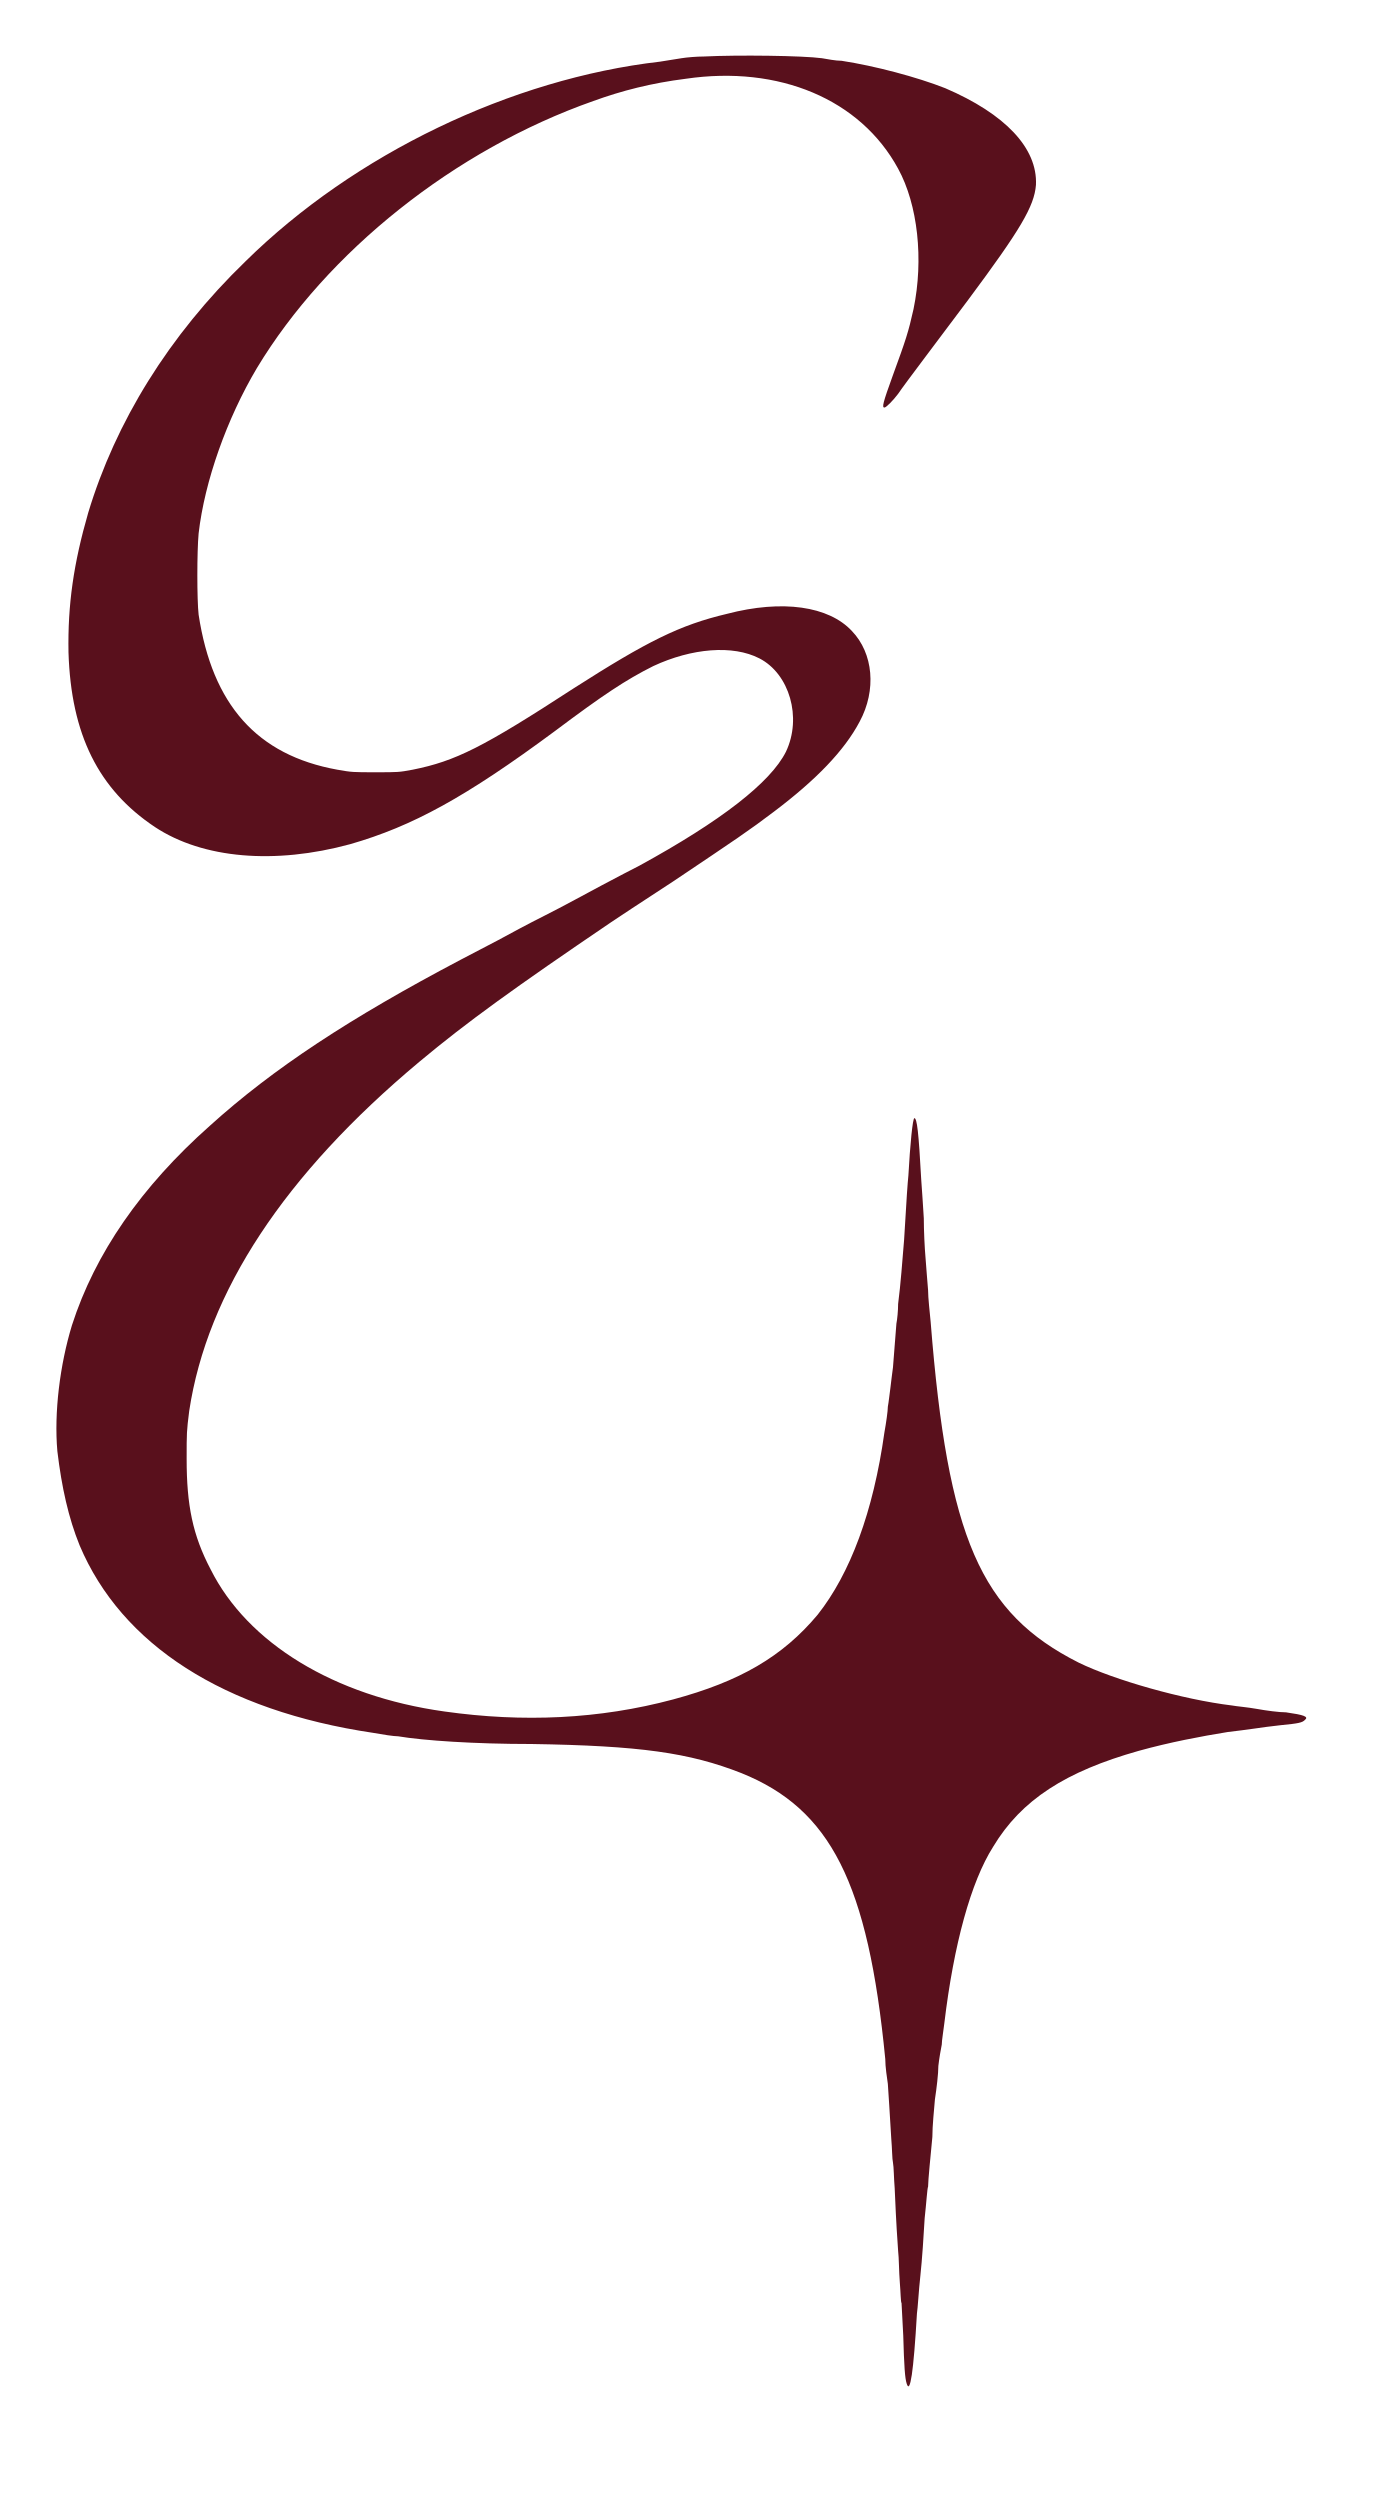
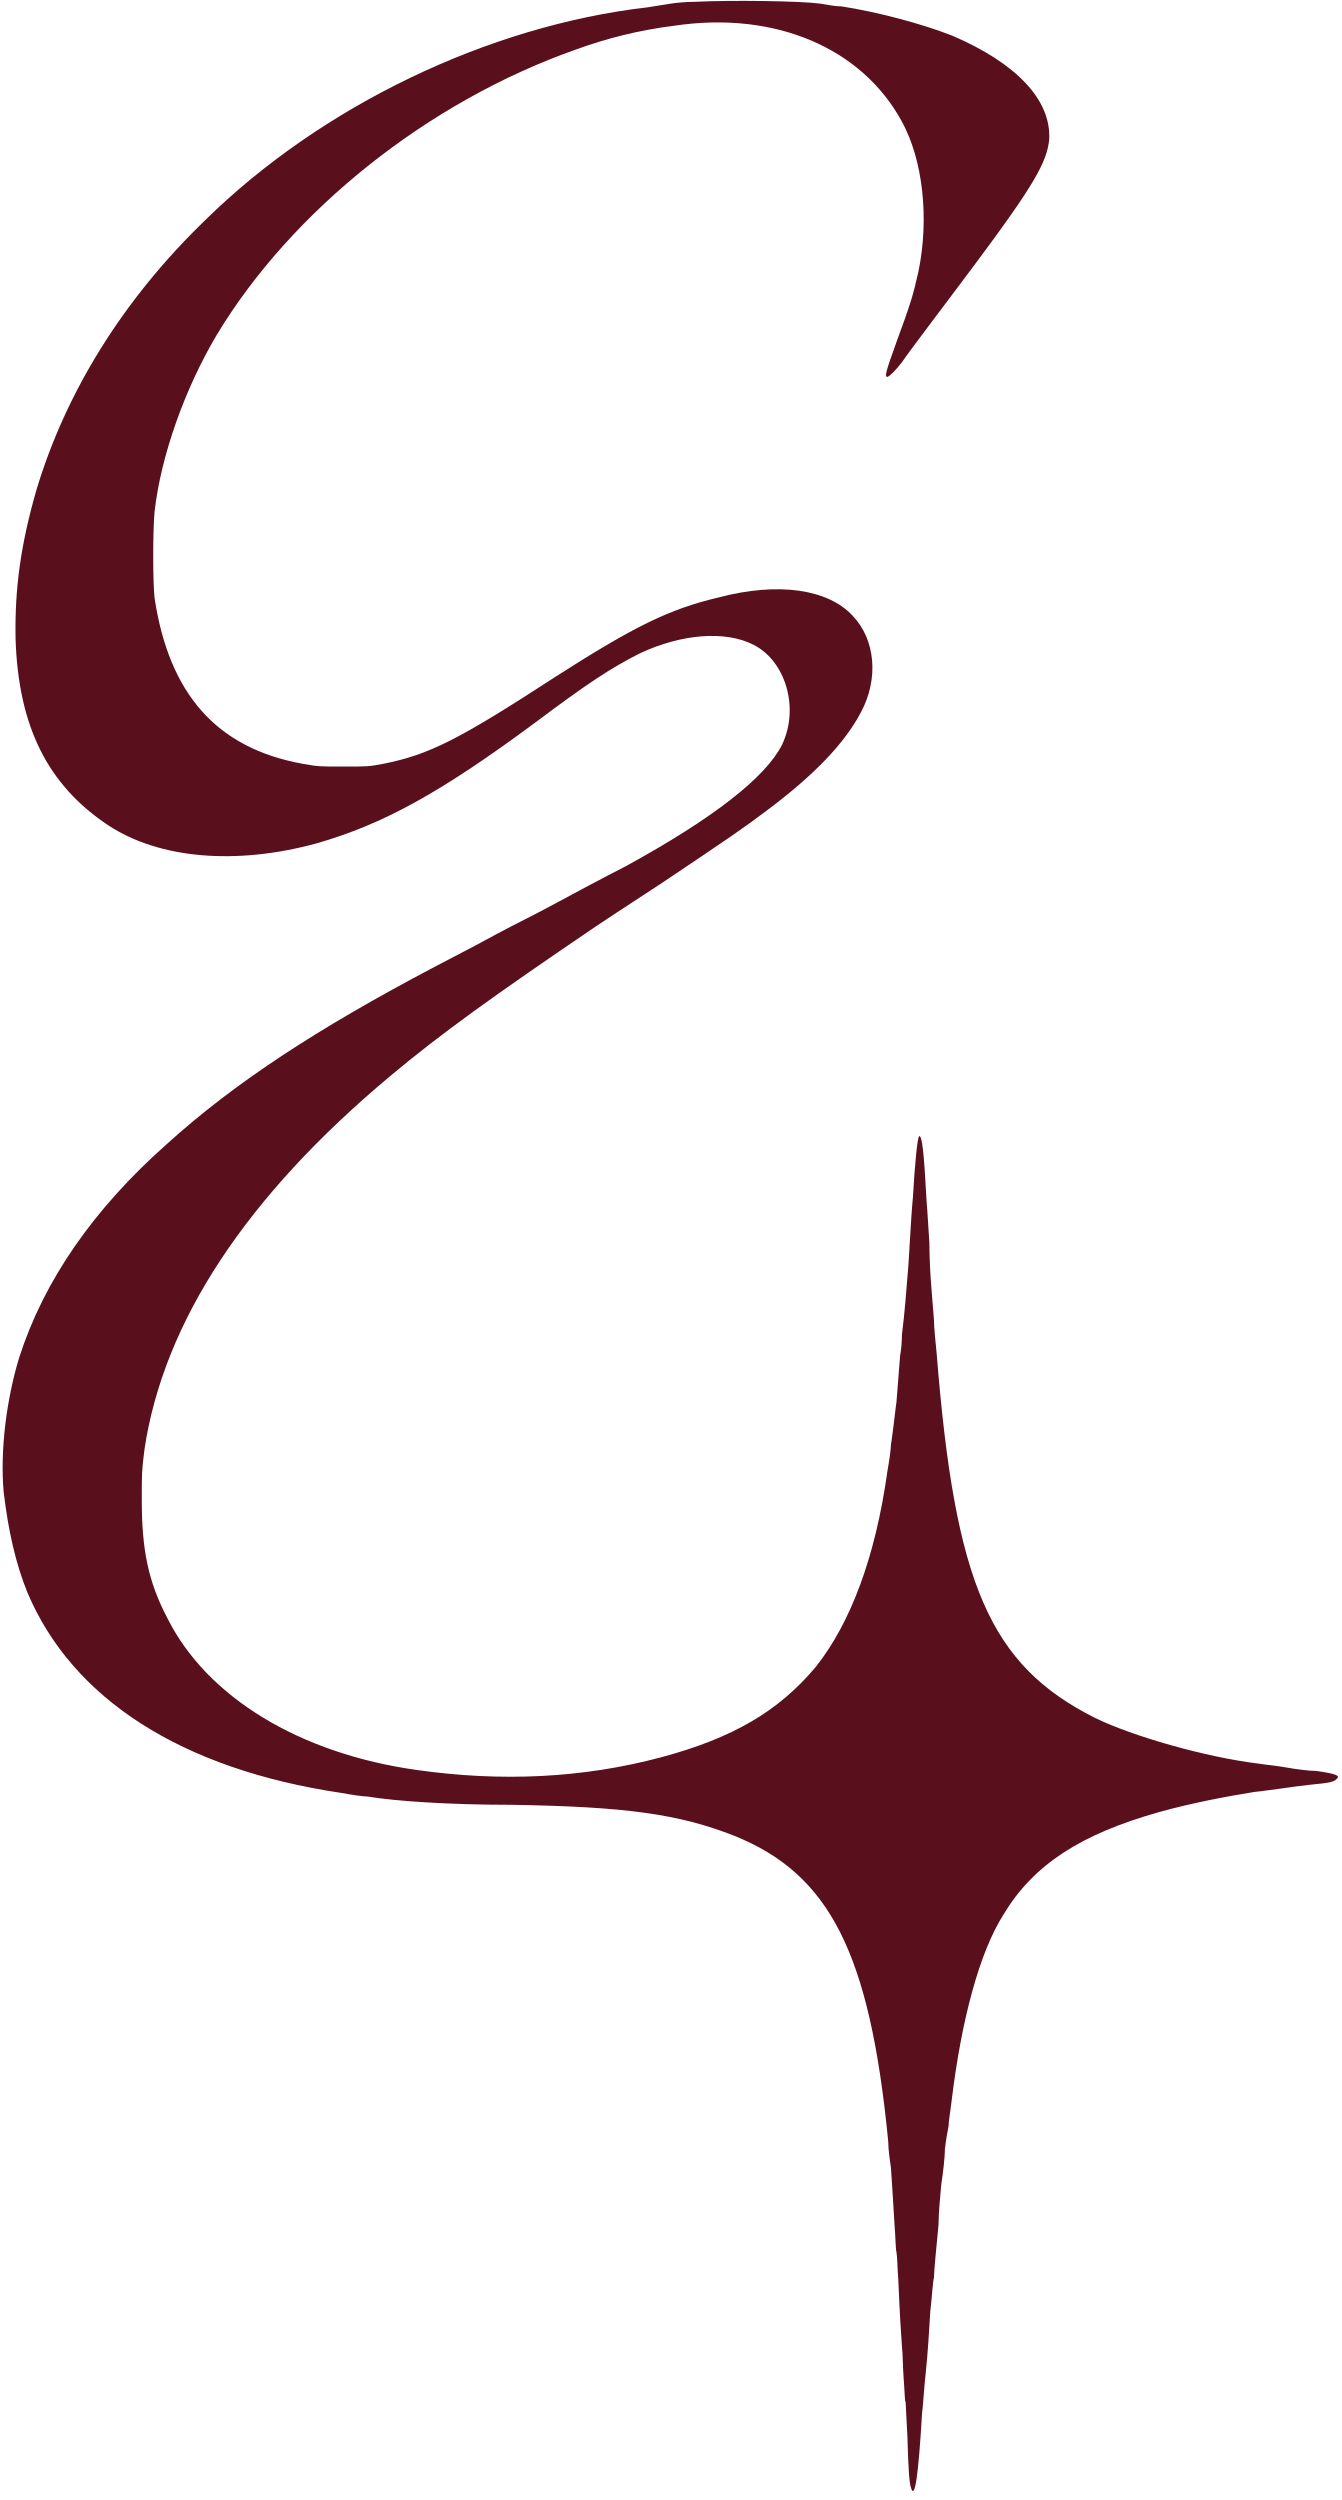
- <svg xmlns="http://www.w3.org/2000/svg" viewBox="0 0 1624 2920">
+ <svg xmlns="http://www.w3.org/2000/svg" viewBox="63 64 1466 2733">
  <path fill="#59101C" fill-rule="evenodd" d="M 822 66 C 814 66 802 67 796 68 C 789 69 778 71 771 72 C 597 92 414 180 287 305 C 197 392 135 493 103 599 C 86 658 79 706 80 762 C 83 858 115 922 181 966 C 237 1003 321 1010 409 986 C 482 965 544 931 648 854 C 704 812 731 794 763 778 C 808 757 856 753 887 769 C 922 787 937 838 918 878 C 900 914 842 959 747 1011 C 739 1015 720 1025 703 1034 C 686 1043 657 1059 637 1069 C 617 1079 593 1092 582 1098 C 571 1104 551 1114 538 1121 C 409 1189 319 1248 245 1315 C 165 1386 111 1464 84 1548 C 70 1594 63 1650 67 1695 C 72 1737 80 1773 93 1805 C 142 1921 261 1998 436 2024 C 447 2026 460 2028 465 2028 C 495 2033 554 2037 621 2037 C 747 2039 805 2047 866 2071 C 970 2113 1014 2199 1034 2405 C 1034 2414 1036 2427 1037 2434 C 1038 2446 1039 2467 1041 2498 C 1042 2509 1042 2522 1043 2526 C 1044 2531 1044 2544 1045 2556 C 1047 2603 1048 2613 1049 2629 C 1050 2637 1050 2654 1051 2666 C 1052 2678 1052 2689 1053 2690 C 1053 2691 1054 2708 1055 2728 C 1056 2764 1057 2778 1059 2784 C 1063 2797 1067 2771 1071 2702 C 1072 2696 1073 2676 1075 2658 C 1077 2640 1079 2609 1080 2591 C 1082 2573 1083 2556 1084 2554 C 1084 2547 1087 2517 1089 2496 C 1089 2483 1091 2464 1092 2452 C 1094 2439 1096 2422 1096 2413 C 1097 2404 1099 2393 1100 2388 C 1100 2383 1102 2372 1103 2363 C 1114 2271 1134 2198 1160 2157 C 1193 2102 1245 2069 1330 2045 C 1366 2035 1403 2028 1434 2023 C 1444 2022 1457 2020 1465 2019 C 1472 2018 1486 2016 1496 2015 C 1517 2013 1521 2012 1524 2009 C 1529 2005 1523 2003 1502 2000 C 1494 2000 1479 1998 1468 1996 C 1457 1994 1444 1993 1439 1992 C 1381 1985 1301 1962 1260 1942 C 1145 1884 1107 1796 1087 1544 C 1086 1533 1084 1516 1084 1507 C 1083 1497 1082 1480 1081 1469 C 1080 1458 1079 1437 1079 1423 C 1078 1409 1077 1389 1076 1378 C 1073 1322 1071 1306 1068 1306 C 1066 1306 1063 1337 1061 1373 C 1060 1383 1059 1397 1056 1448 C 1054 1472 1052 1500 1049 1523 C 1049 1531 1048 1541 1047 1546 C 1046 1560 1044 1584 1043 1597 C 1042 1603 1041 1614 1040 1621 C 1039 1628 1038 1638 1037 1643 C 1037 1648 1035 1662 1033 1673 C 1020 1766 993 1838 955 1886 C 914 1935 864 1964 786 1985 C 700 2008 611 2012 519 1999 C 390 1981 289 1919 246 1833 C 225 1793 218 1758 218 1704 C 218 1673 218 1672 221 1648 C 242 1509 332 1372 490 1240 C 545 1194 602 1153 714 1077 C 717 1075 750 1053 787 1029 C 860 980 875 970 904 948 C 953 911 986 877 1004 843 C 1024 806 1020 763 995 737 C 968 708 914 700 849 717 C 794 730 756 749 670 804 C 564 873 532 889 482 899 C 466 902 465 902 439 902 C 412 902 411 902 394 899 C 300 882 248 823 232 718 C 230 701 230 644 232 623 C 239 562 265 489 300 430 C 382 294 531 175 693 118 C 726 106 761 97 801 92 C 910 76 1005 116 1049 197 C 1072 239 1079 303 1067 361 C 1061 388 1058 397 1043 438 C 1031 471 1030 476 1033 476 C 1035 476 1043 468 1049 460 C 1057 448 1099 393 1131 350 C 1192 268 1208 241 1210 216 C 1212 173 1174 133 1104 103 C 1071 90 1022 77 983 71 C 976 71 966 69 960 68 C 938 65 862 64 822 66" />
</svg>
